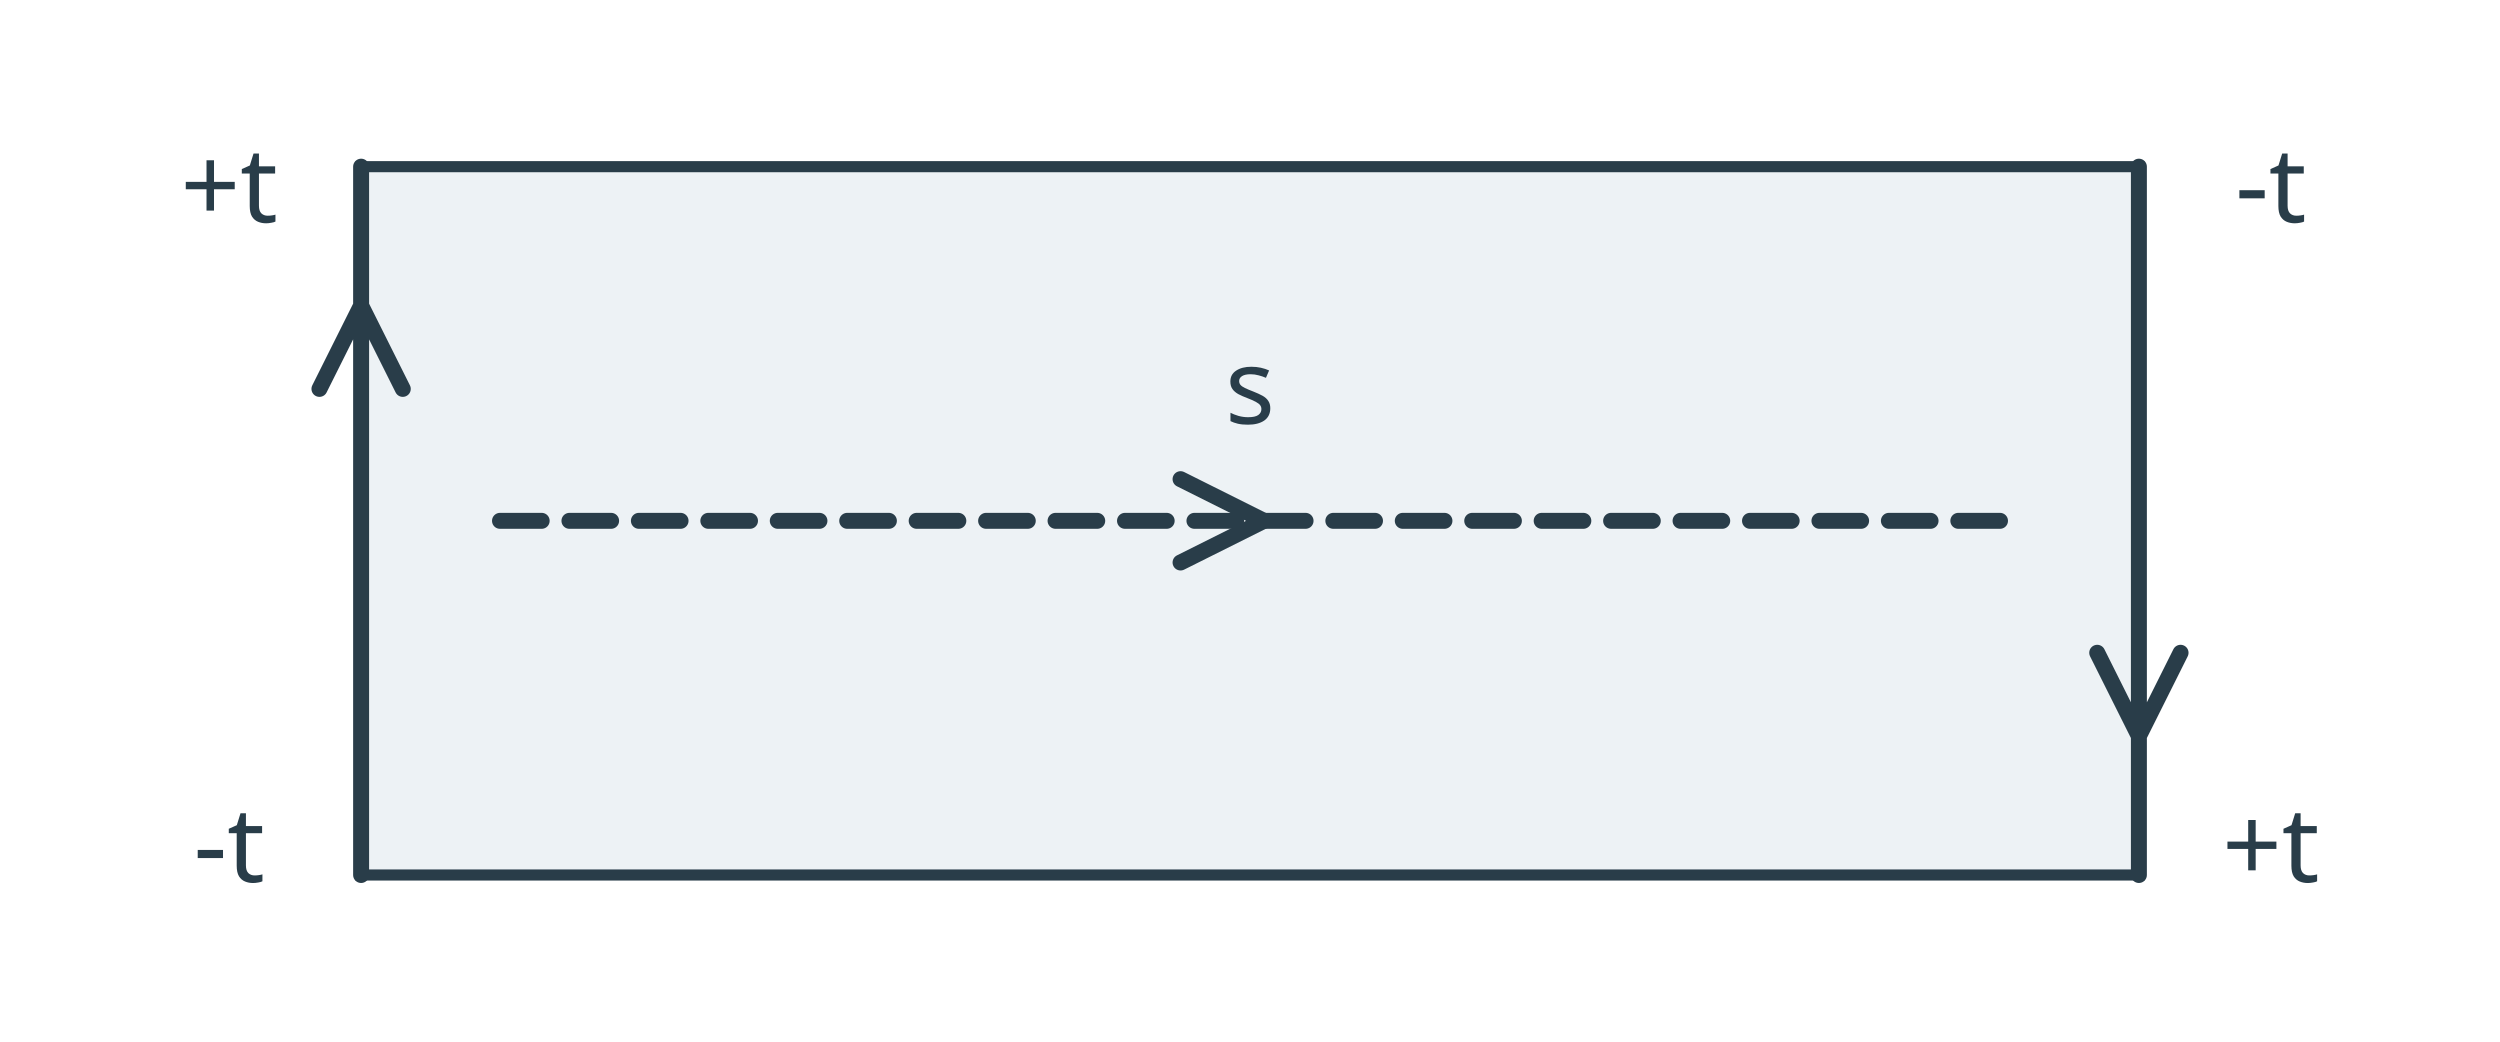
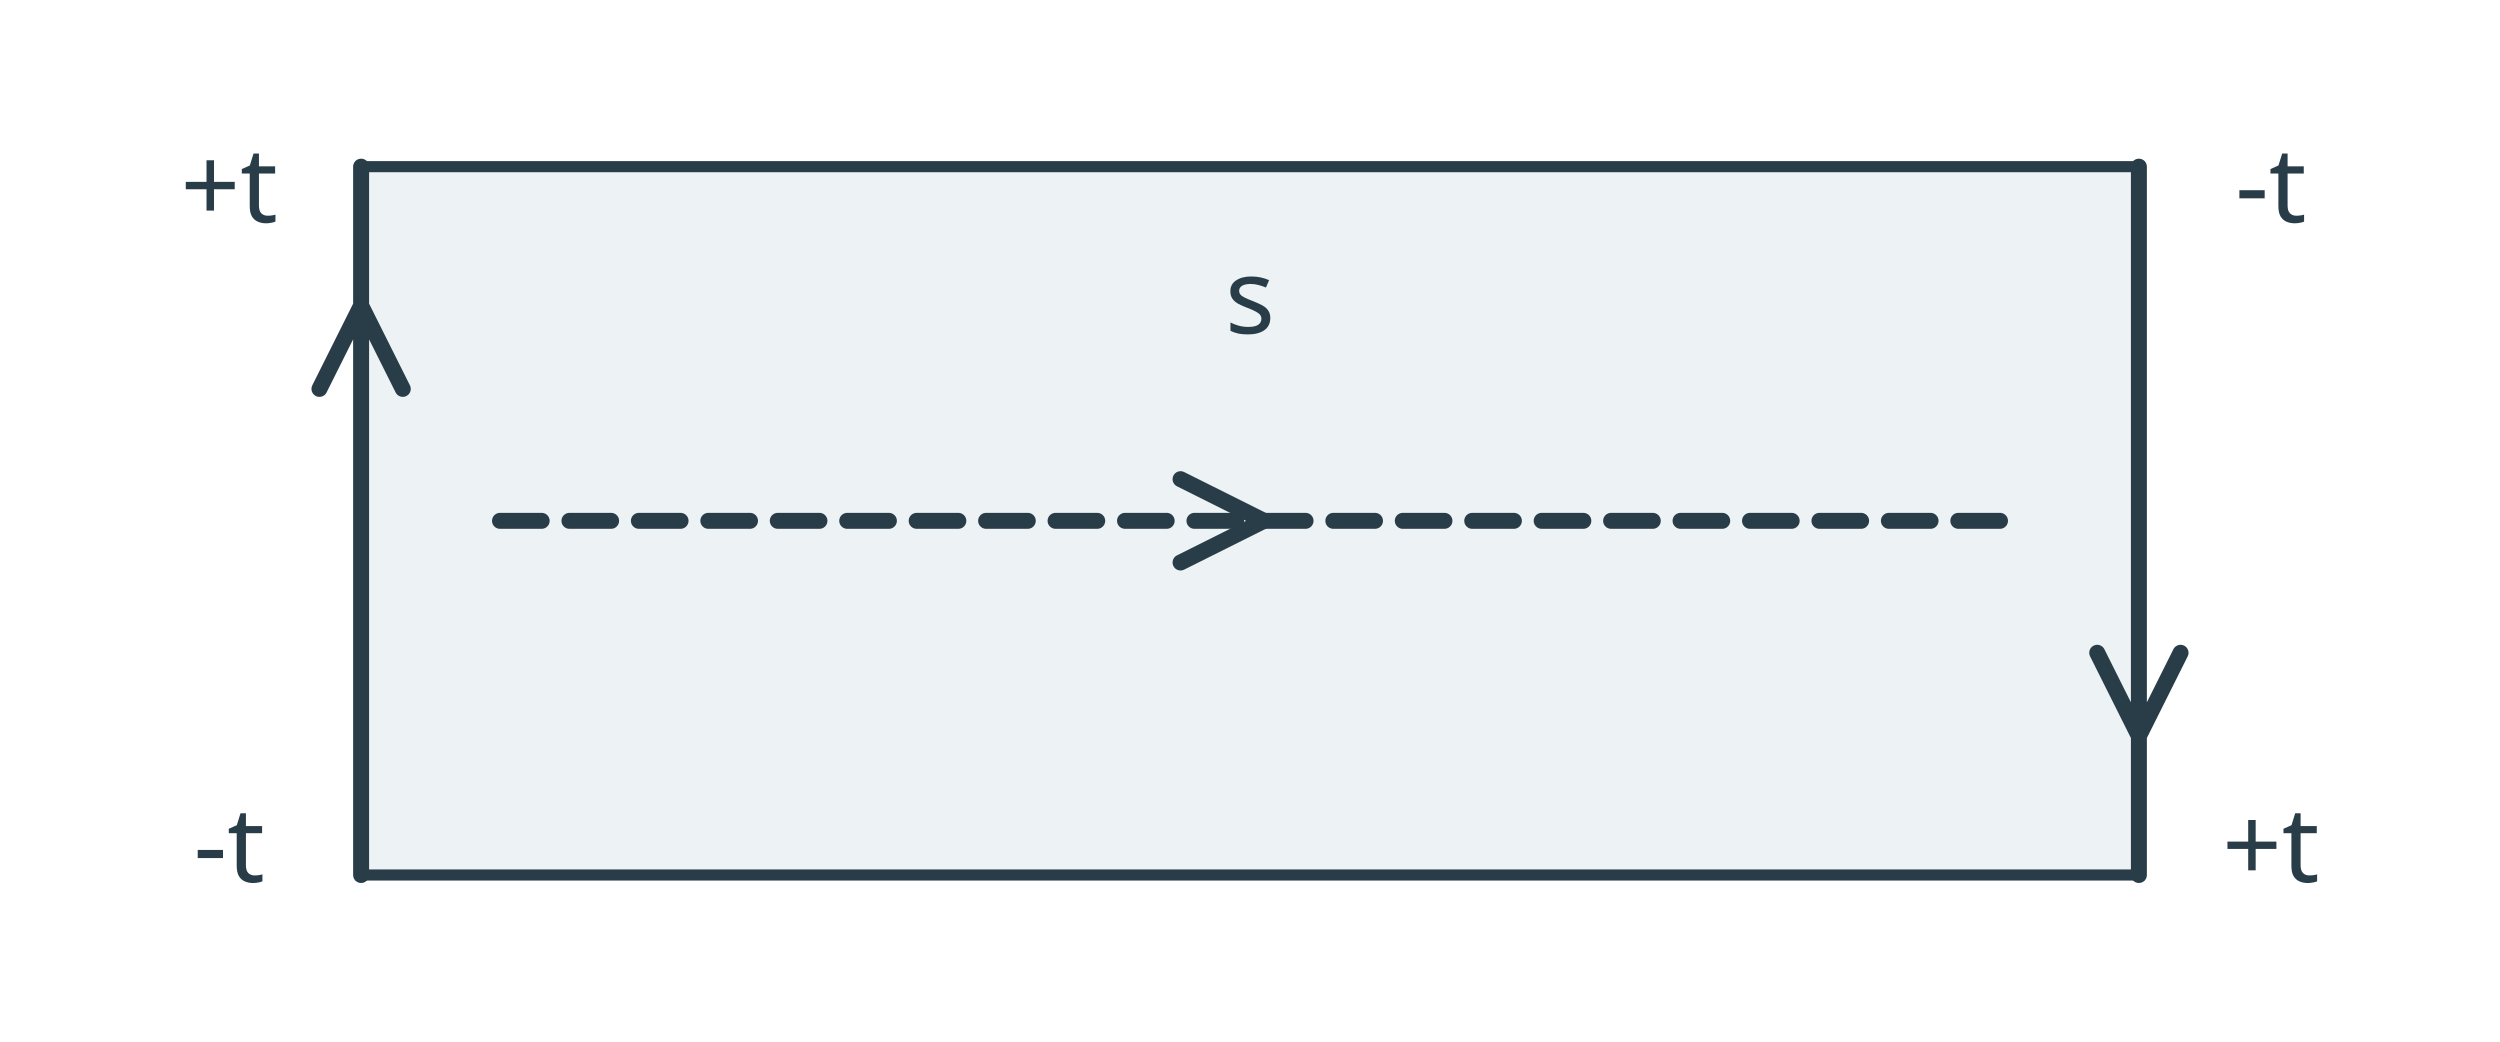
<svg xmlns="http://www.w3.org/2000/svg" viewBox="0 0 360 150" data-layout-lint="strict" role="img">
  <rect x="52" y="24" width="256" height="102" fill="#edf2f5" stroke="#293d49" stroke-width="1.6" />
  <g stroke="#293d49" stroke-width="2.3" fill="none" stroke-linecap="round" stroke-linejoin="round">
    <path d="M52 24 V126 M46 56 L52 44 L58 56 M308 24 V126 M302 94 L308 106 L314 94" />
    <path d="M72 75 H288" stroke-dasharray="6 4" />
    <path d="M170 69 L182 75 L170 81" />
  </g>
  <g font-family="sans-serif" font-size="15" fill="#293d49" text-anchor="middle">
    <text x="33" y="32">+t</text>
    <text x="33" y="127">-t</text>
    <text x="327" y="32">-t</text>
    <text x="327" y="127">+t</text>
-     <text x="180" y="61">s</text>
+     <text x="180" y="48">s</text>
  </g>
</svg>
